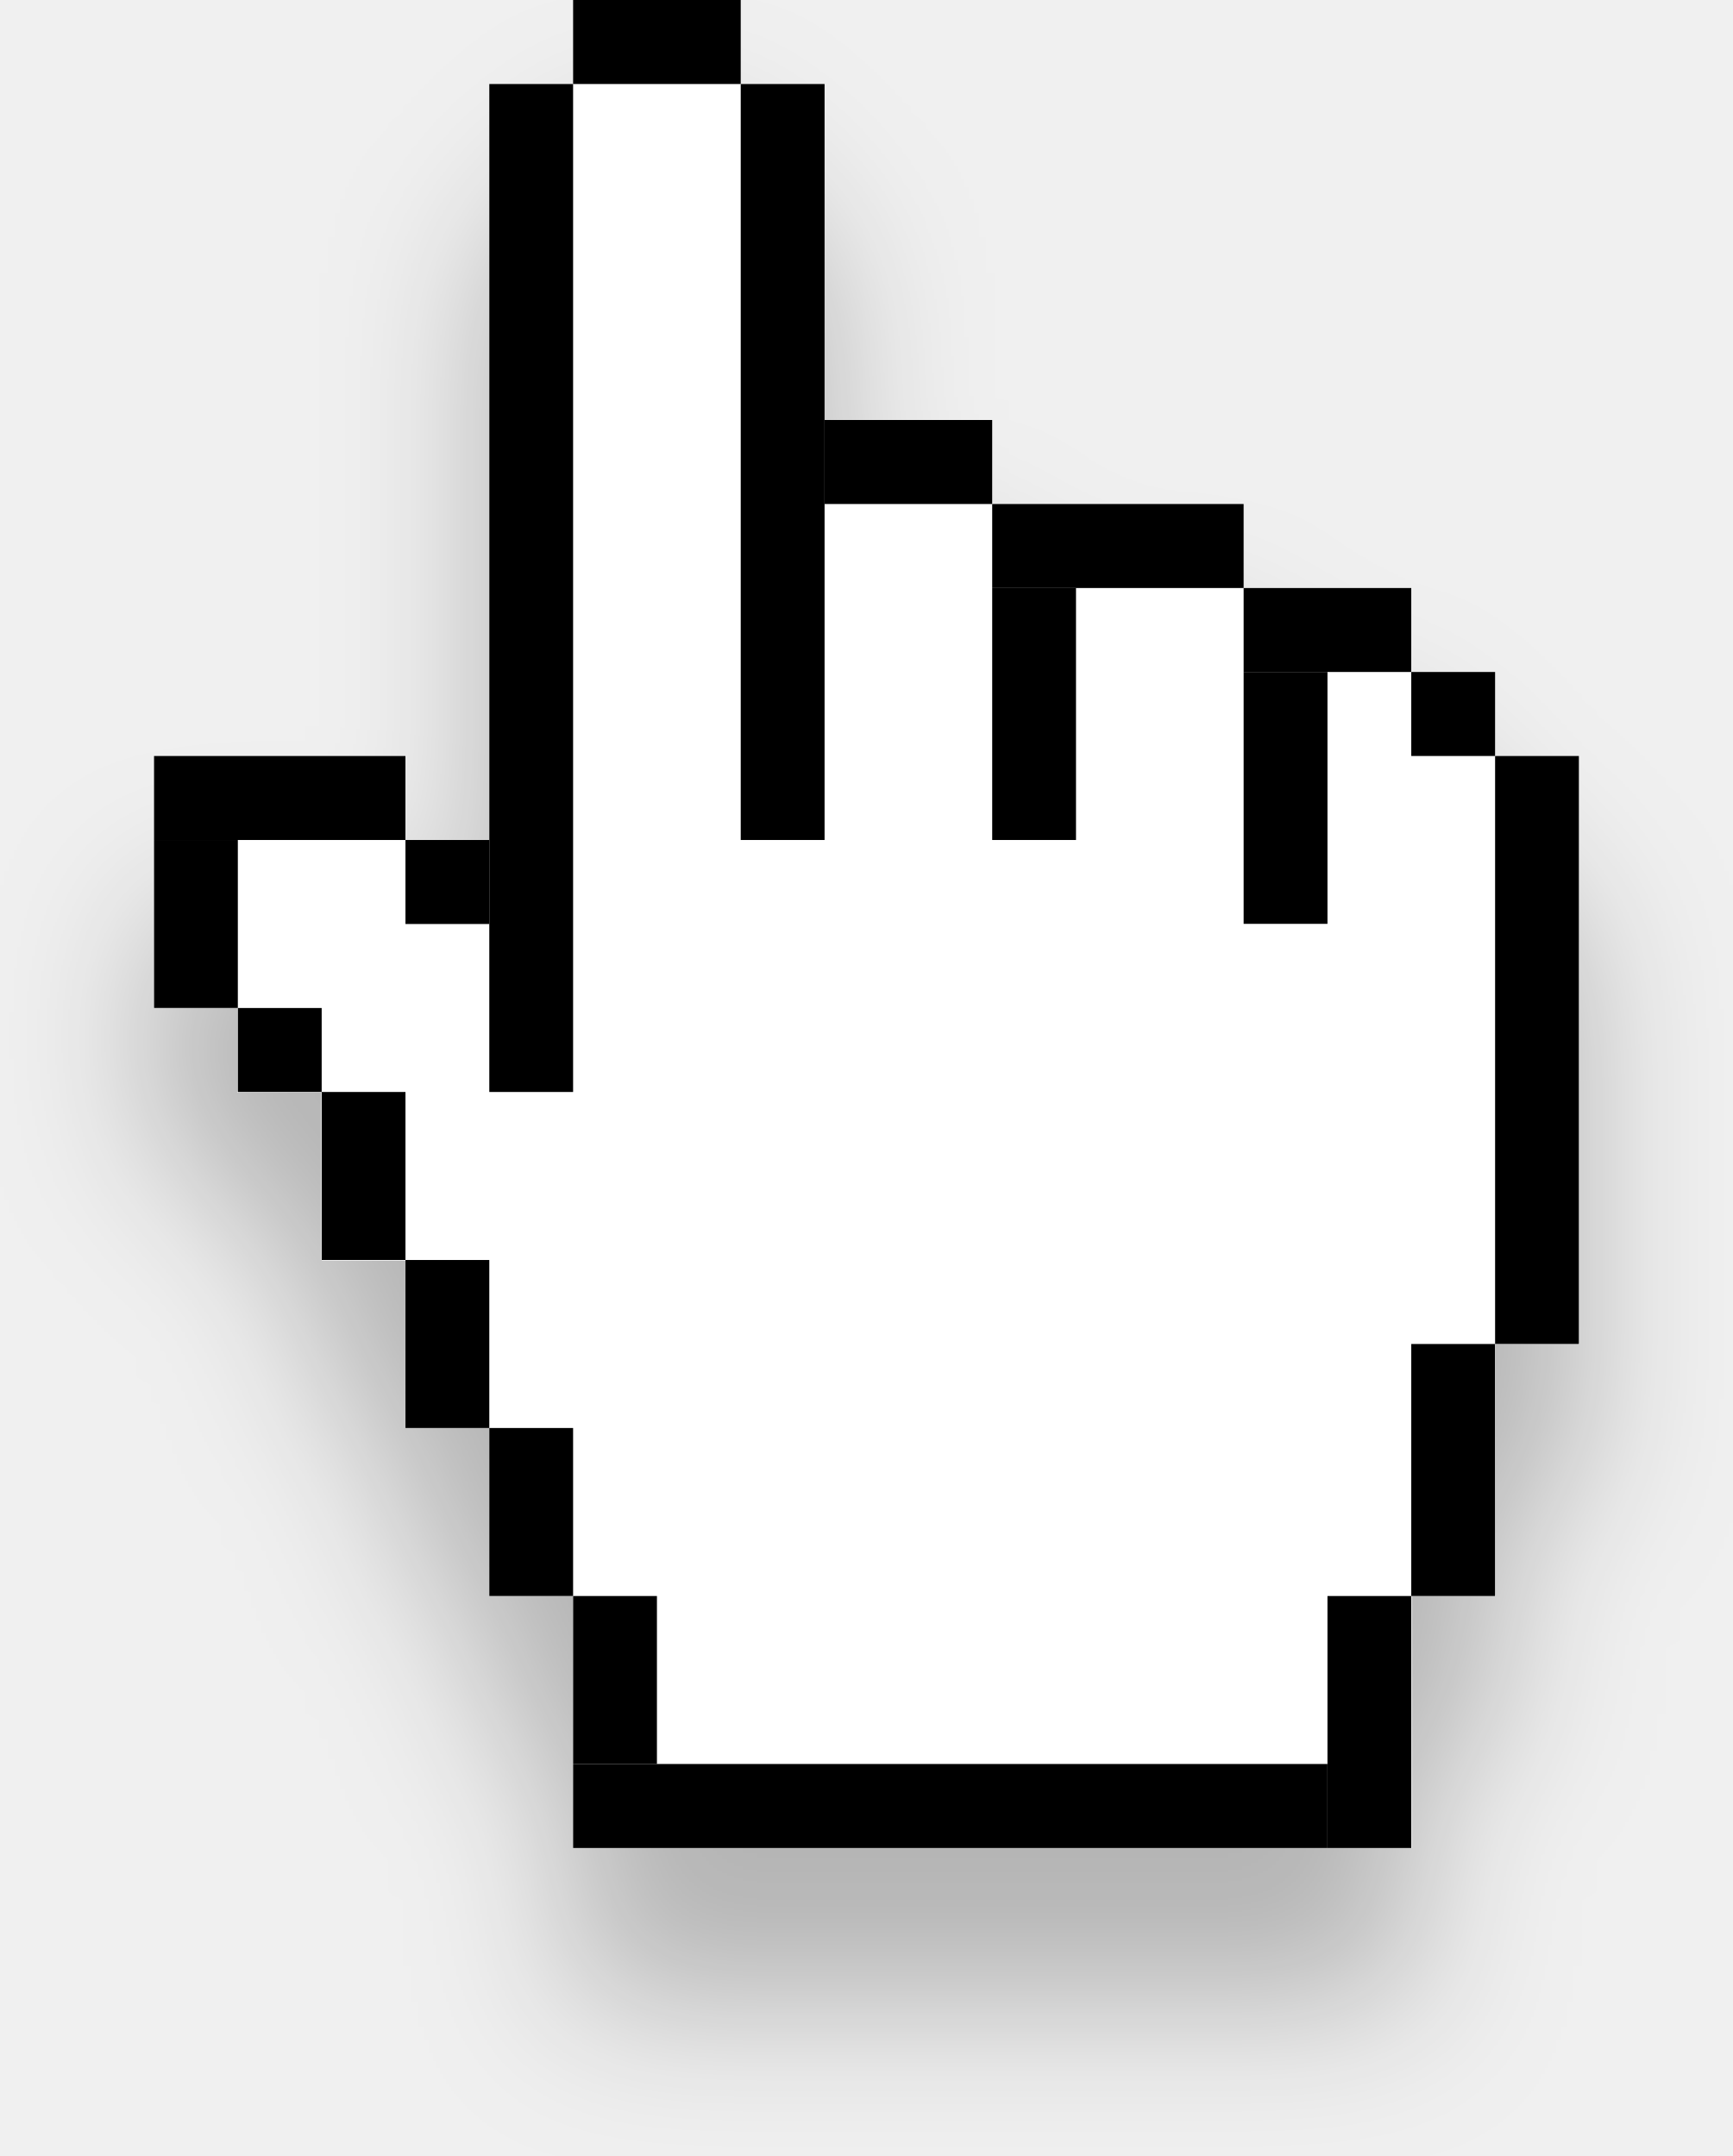
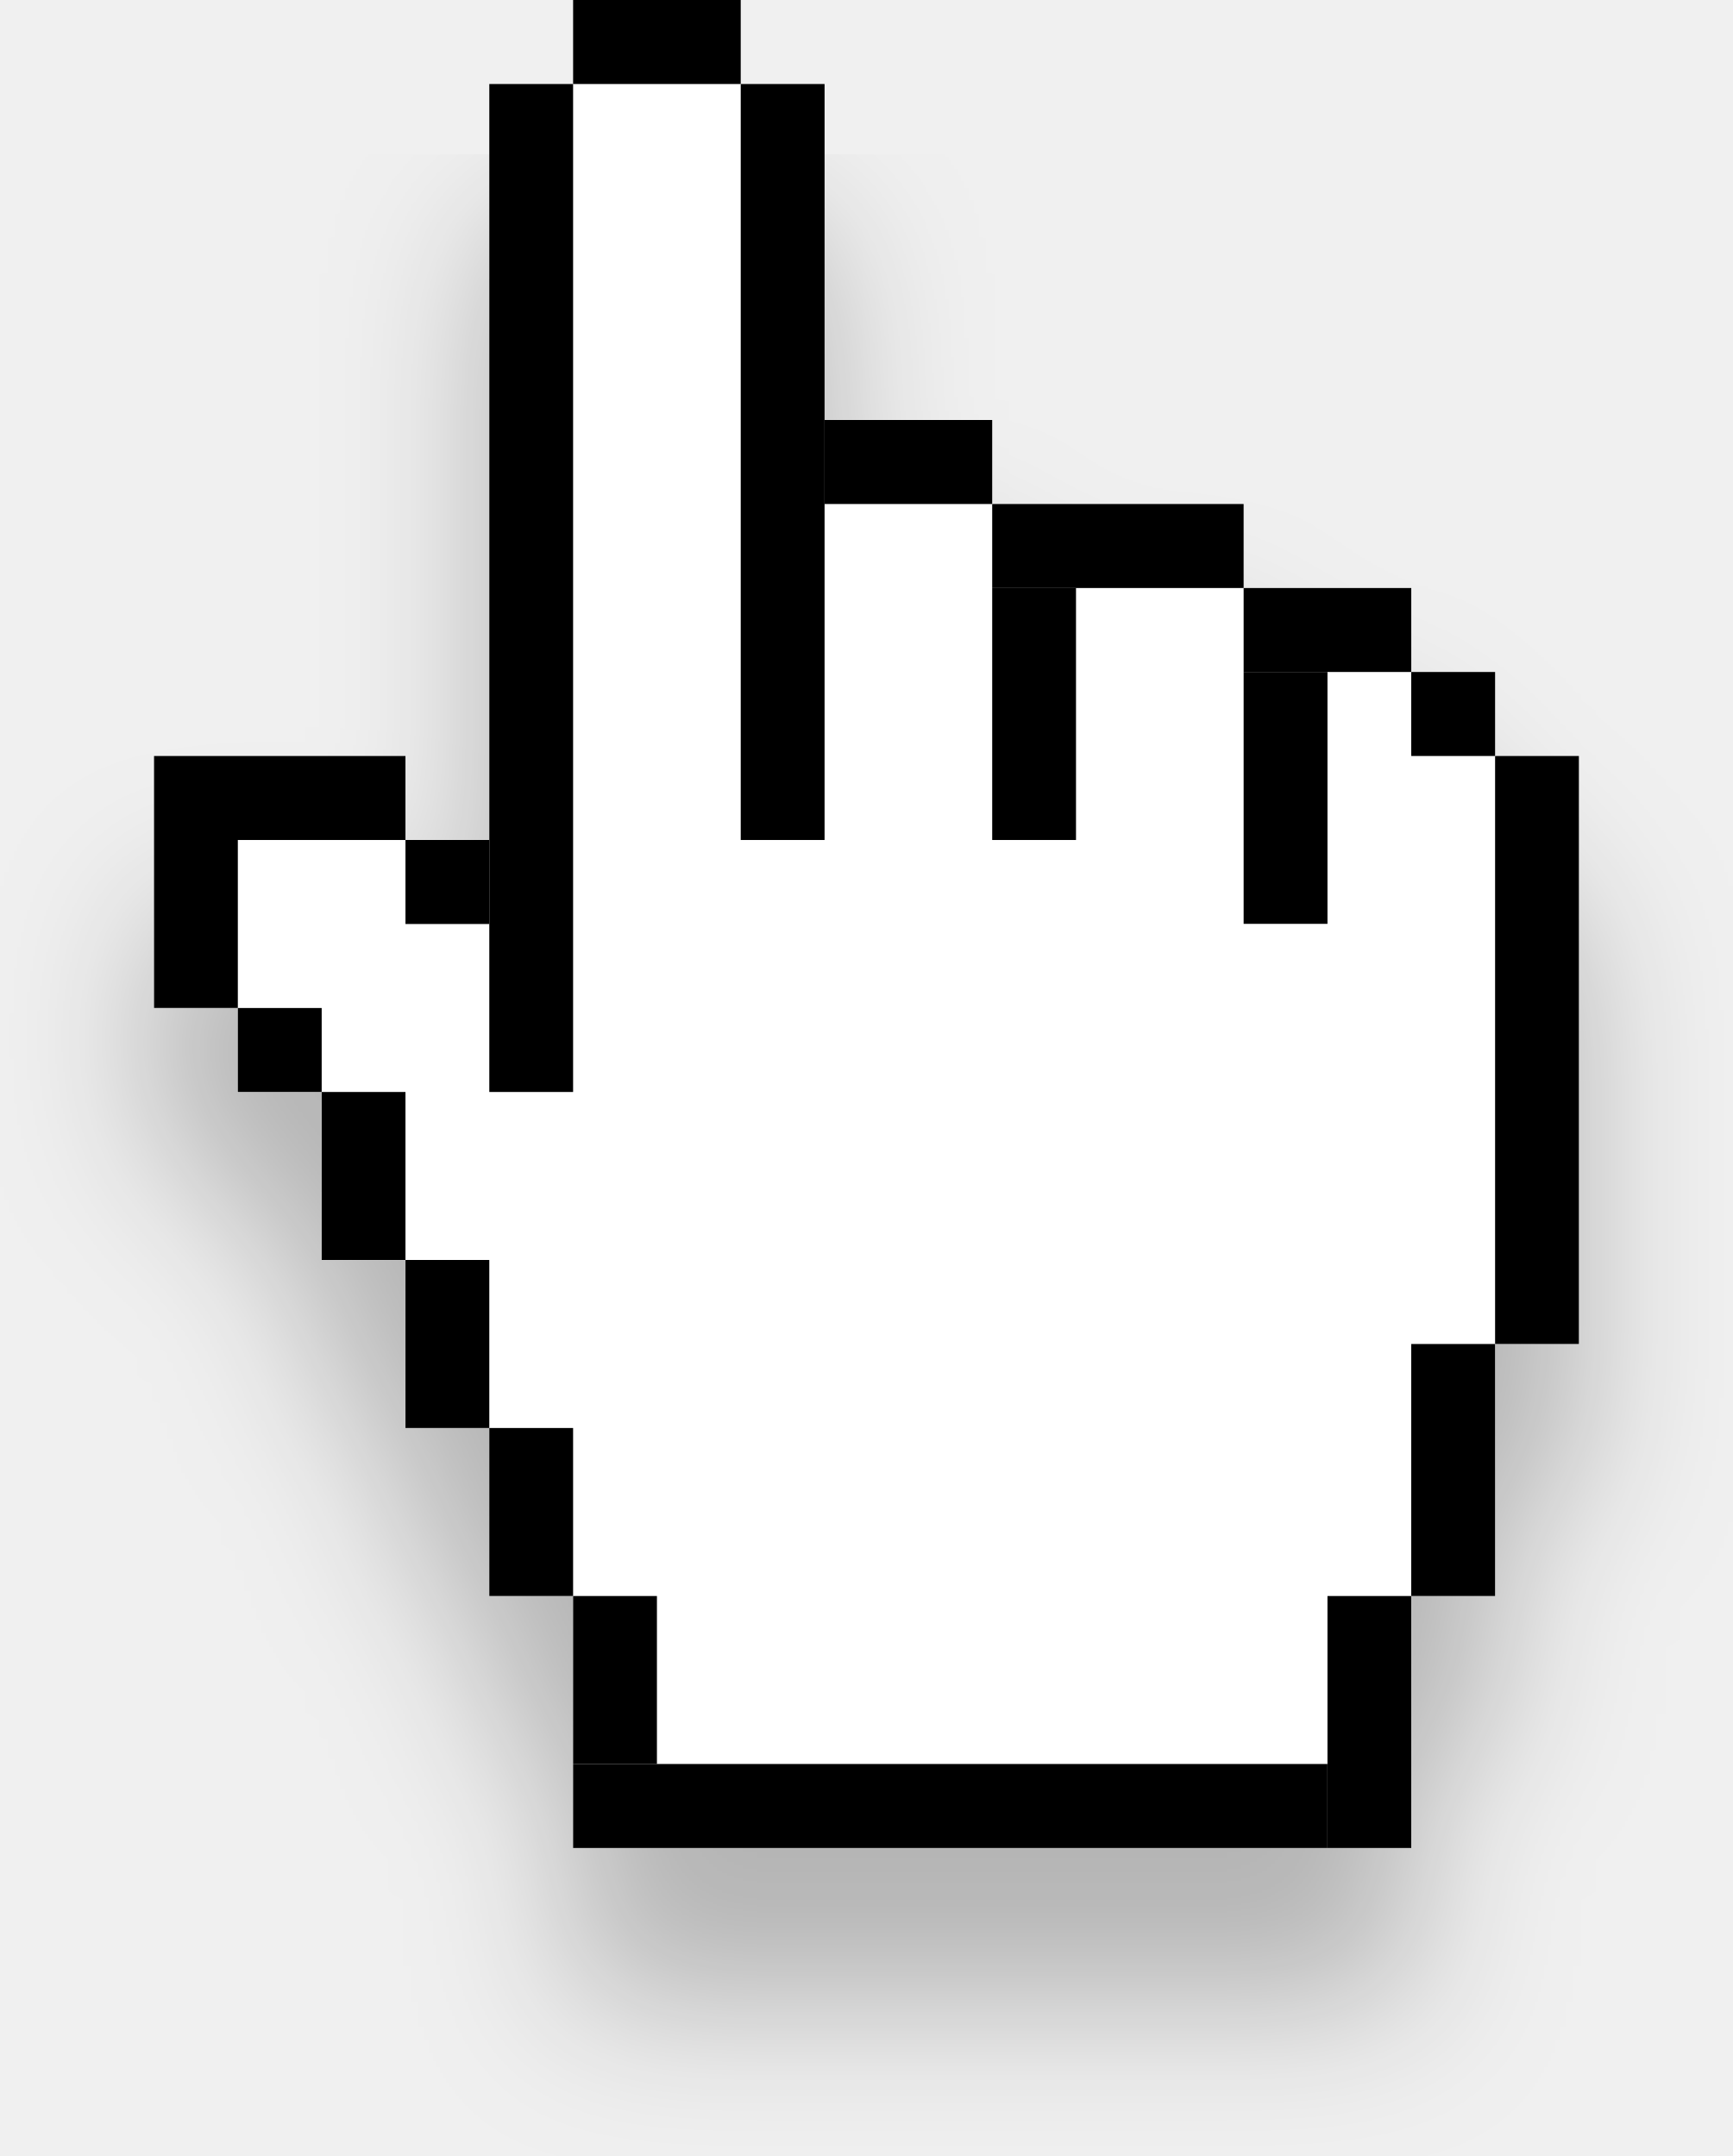
<svg xmlns="http://www.w3.org/2000/svg" width="45" height="56" viewBox="0 0 45 56" fill="none">
-   <g filter="url(#filter0_d_29_62)">
+   <style>
+   .custom-cursor-shadow {
+     filter: drop-shadow(0px 4px 2px rgba(0, 0, 0, 0.25));
+   }
+ </style>
+   <g class="custom-cursor-shadow">
    <path d="M38.824 19.636V17.454H36.647V15.273H32.294V13.091H25.765V10.909H21.412V2.182H19.235V1.72059e-05H14.882V2.182H12.706V21.818H10.529V19.636H4V21.818V22.909V26.182H6.176V28.363H8.353V32.727H10.529V37.091H12.706V41.455H14.882V45.818V48H34.471H36.647V41.455H38.824V34.909H41V19.636H38.824Z" fill="white" />
    <path d="M14.882 28.363H12.706V2.182H14.882V28.363Z" fill="black" />
    <path d="M19.235 2.182H14.882V-3.9053e-05H19.235V2.182Z" fill="black" />
    <path d="M21.412 21.818H19.235V2.182H21.412V21.818Z" fill="black" />
    <path d="M25.765 13.091H21.412V10.909H25.765V13.091Z" fill="black" />
    <path d="M27.941 21.818H25.765V15.273H27.941V21.818Z" fill="black" />
    <path d="M32.294 15.273H25.765V13.091H32.294V15.273Z" fill="black" />
    <path d="M34.471 23.996H32.294V17.454H34.471V23.996Z" fill="black" />
    <path d="M36.647 17.454H32.294V15.273H36.647V17.454Z" fill="black" />
    <path d="M38.824 19.636H36.647V17.454H38.824V19.636Z" fill="black" />
    <path d="M41 34.909H38.824V19.636H41V34.909Z" fill="black" />
    <path d="M38.824 41.455H36.647V34.909H38.824V41.455Z" fill="black" />
    <path d="M36.647 48H34.471V41.455H36.647V48Z" fill="black" />
    <path d="M34.471 48H14.882V45.818H34.471V48Z" fill="black" />
    <path d="M12.706 24H10.529V21.818H12.706V24Z" fill="black" />
    <path d="M10.529 21.818H4V19.636H10.529V21.818Z" fill="black" />
    <path d="M6.176 26.181H4V21.818H6.176V26.181Z" fill="black" />
    <path d="M8.353 28.363H6.176V26.182H8.353V28.363Z" fill="black" />
    <path d="M10.529 32.727H8.353V28.363H10.529V32.727Z" fill="black" />
    <path d="M12.706 37.091H10.529V32.727H12.706V37.091Z" fill="black" />
    <path d="M14.882 41.455H12.706V37.091H14.882V41.455Z" fill="black" />
    <path d="M17.059 45.818H14.882V41.455H17.059V45.818Z" fill="black" />
  </g>
-   <defs>
-     <filter id="filter0_d_29_62" x="0" y="0" width="45" height="56" filterUnits="userSpaceOnUse" color-interpolation-filters="sRGB">
-       <feFlood flood-opacity="0" result="BackgroundImageFix" />
-       <feColorMatrix in="SourceAlpha" type="matrix" values="0 0 0 0 0 0 0 0 0 0 0 0 0 0 0 0 0 0 127 0" result="hardAlpha" />
-       <feOffset dy="4" />
-       <feGaussianBlur stdDeviation="2" />
-       <feComposite in2="hardAlpha" operator="out" />
-       <feColorMatrix type="matrix" values="0 0 0 0 0 0 0 0 0 0 0 0 0 0 0 0 0 0 0.25 0" />
-       <feBlend mode="normal" in2="BackgroundImageFix" result="effect1_dropShadow_29_62" />
-       <feBlend mode="normal" in="SourceGraphic" in2="effect1_dropShadow_29_62" result="shape" />
-     </filter>
-   </defs>
</svg>
